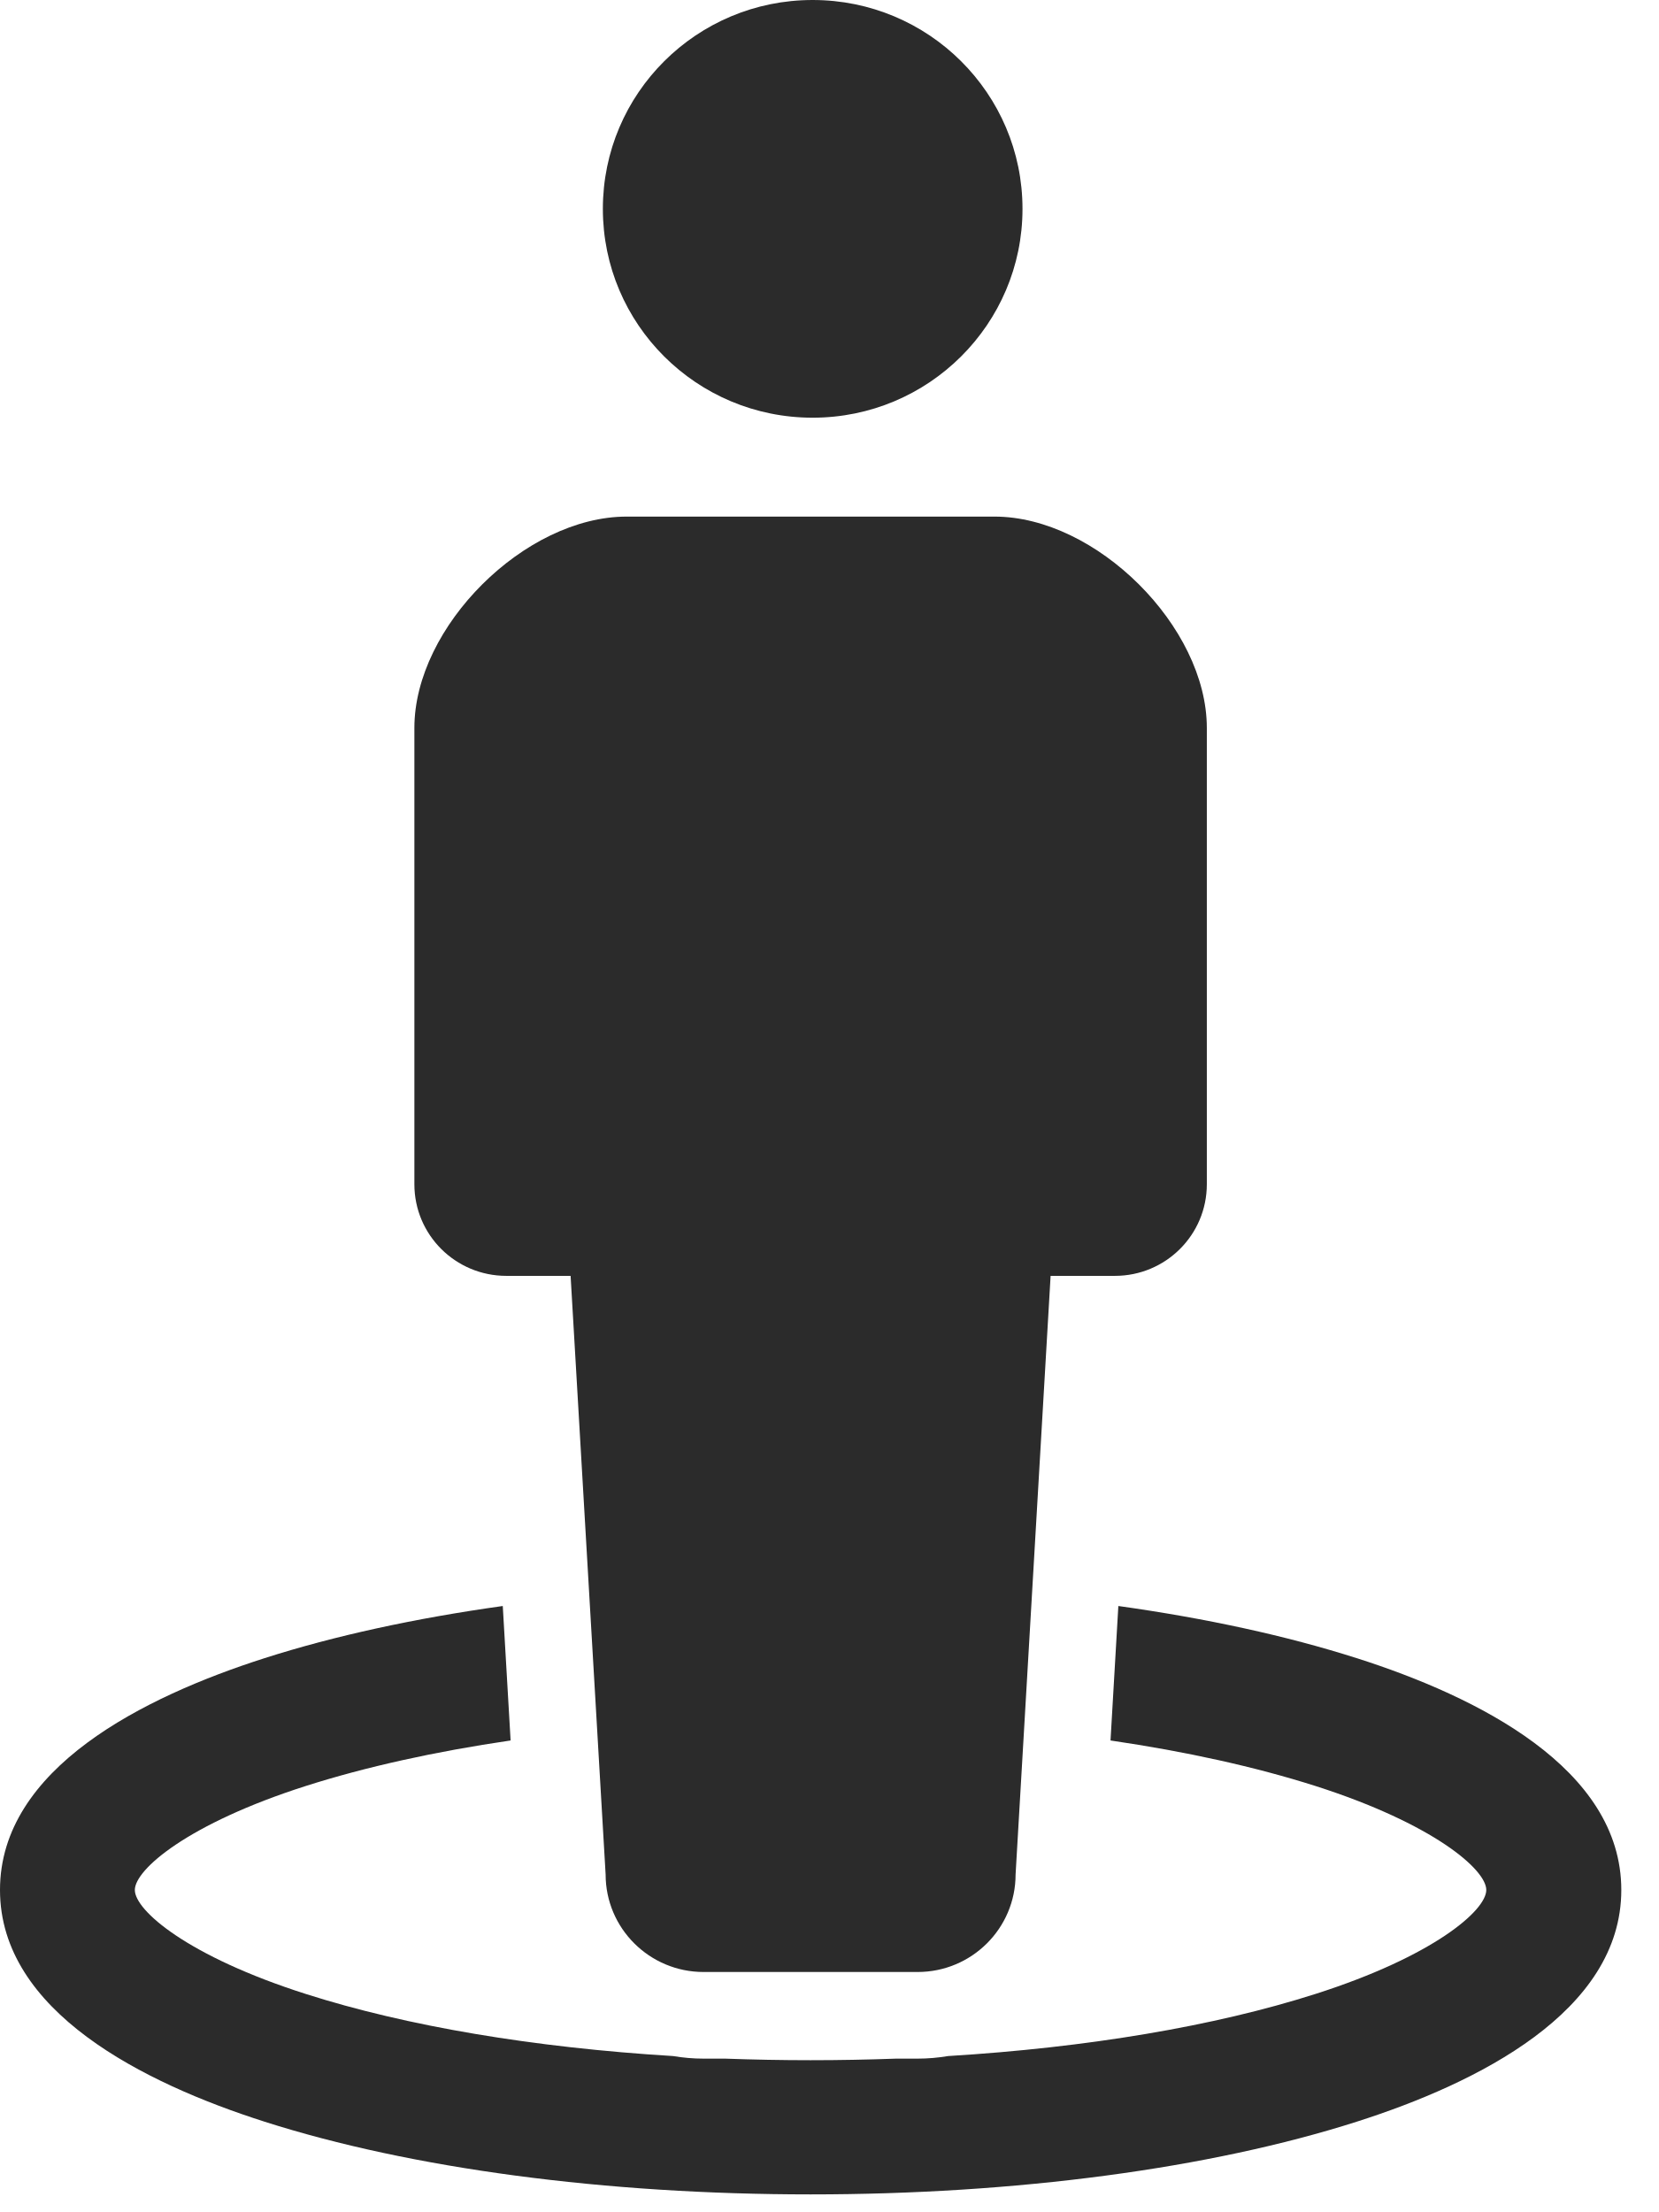
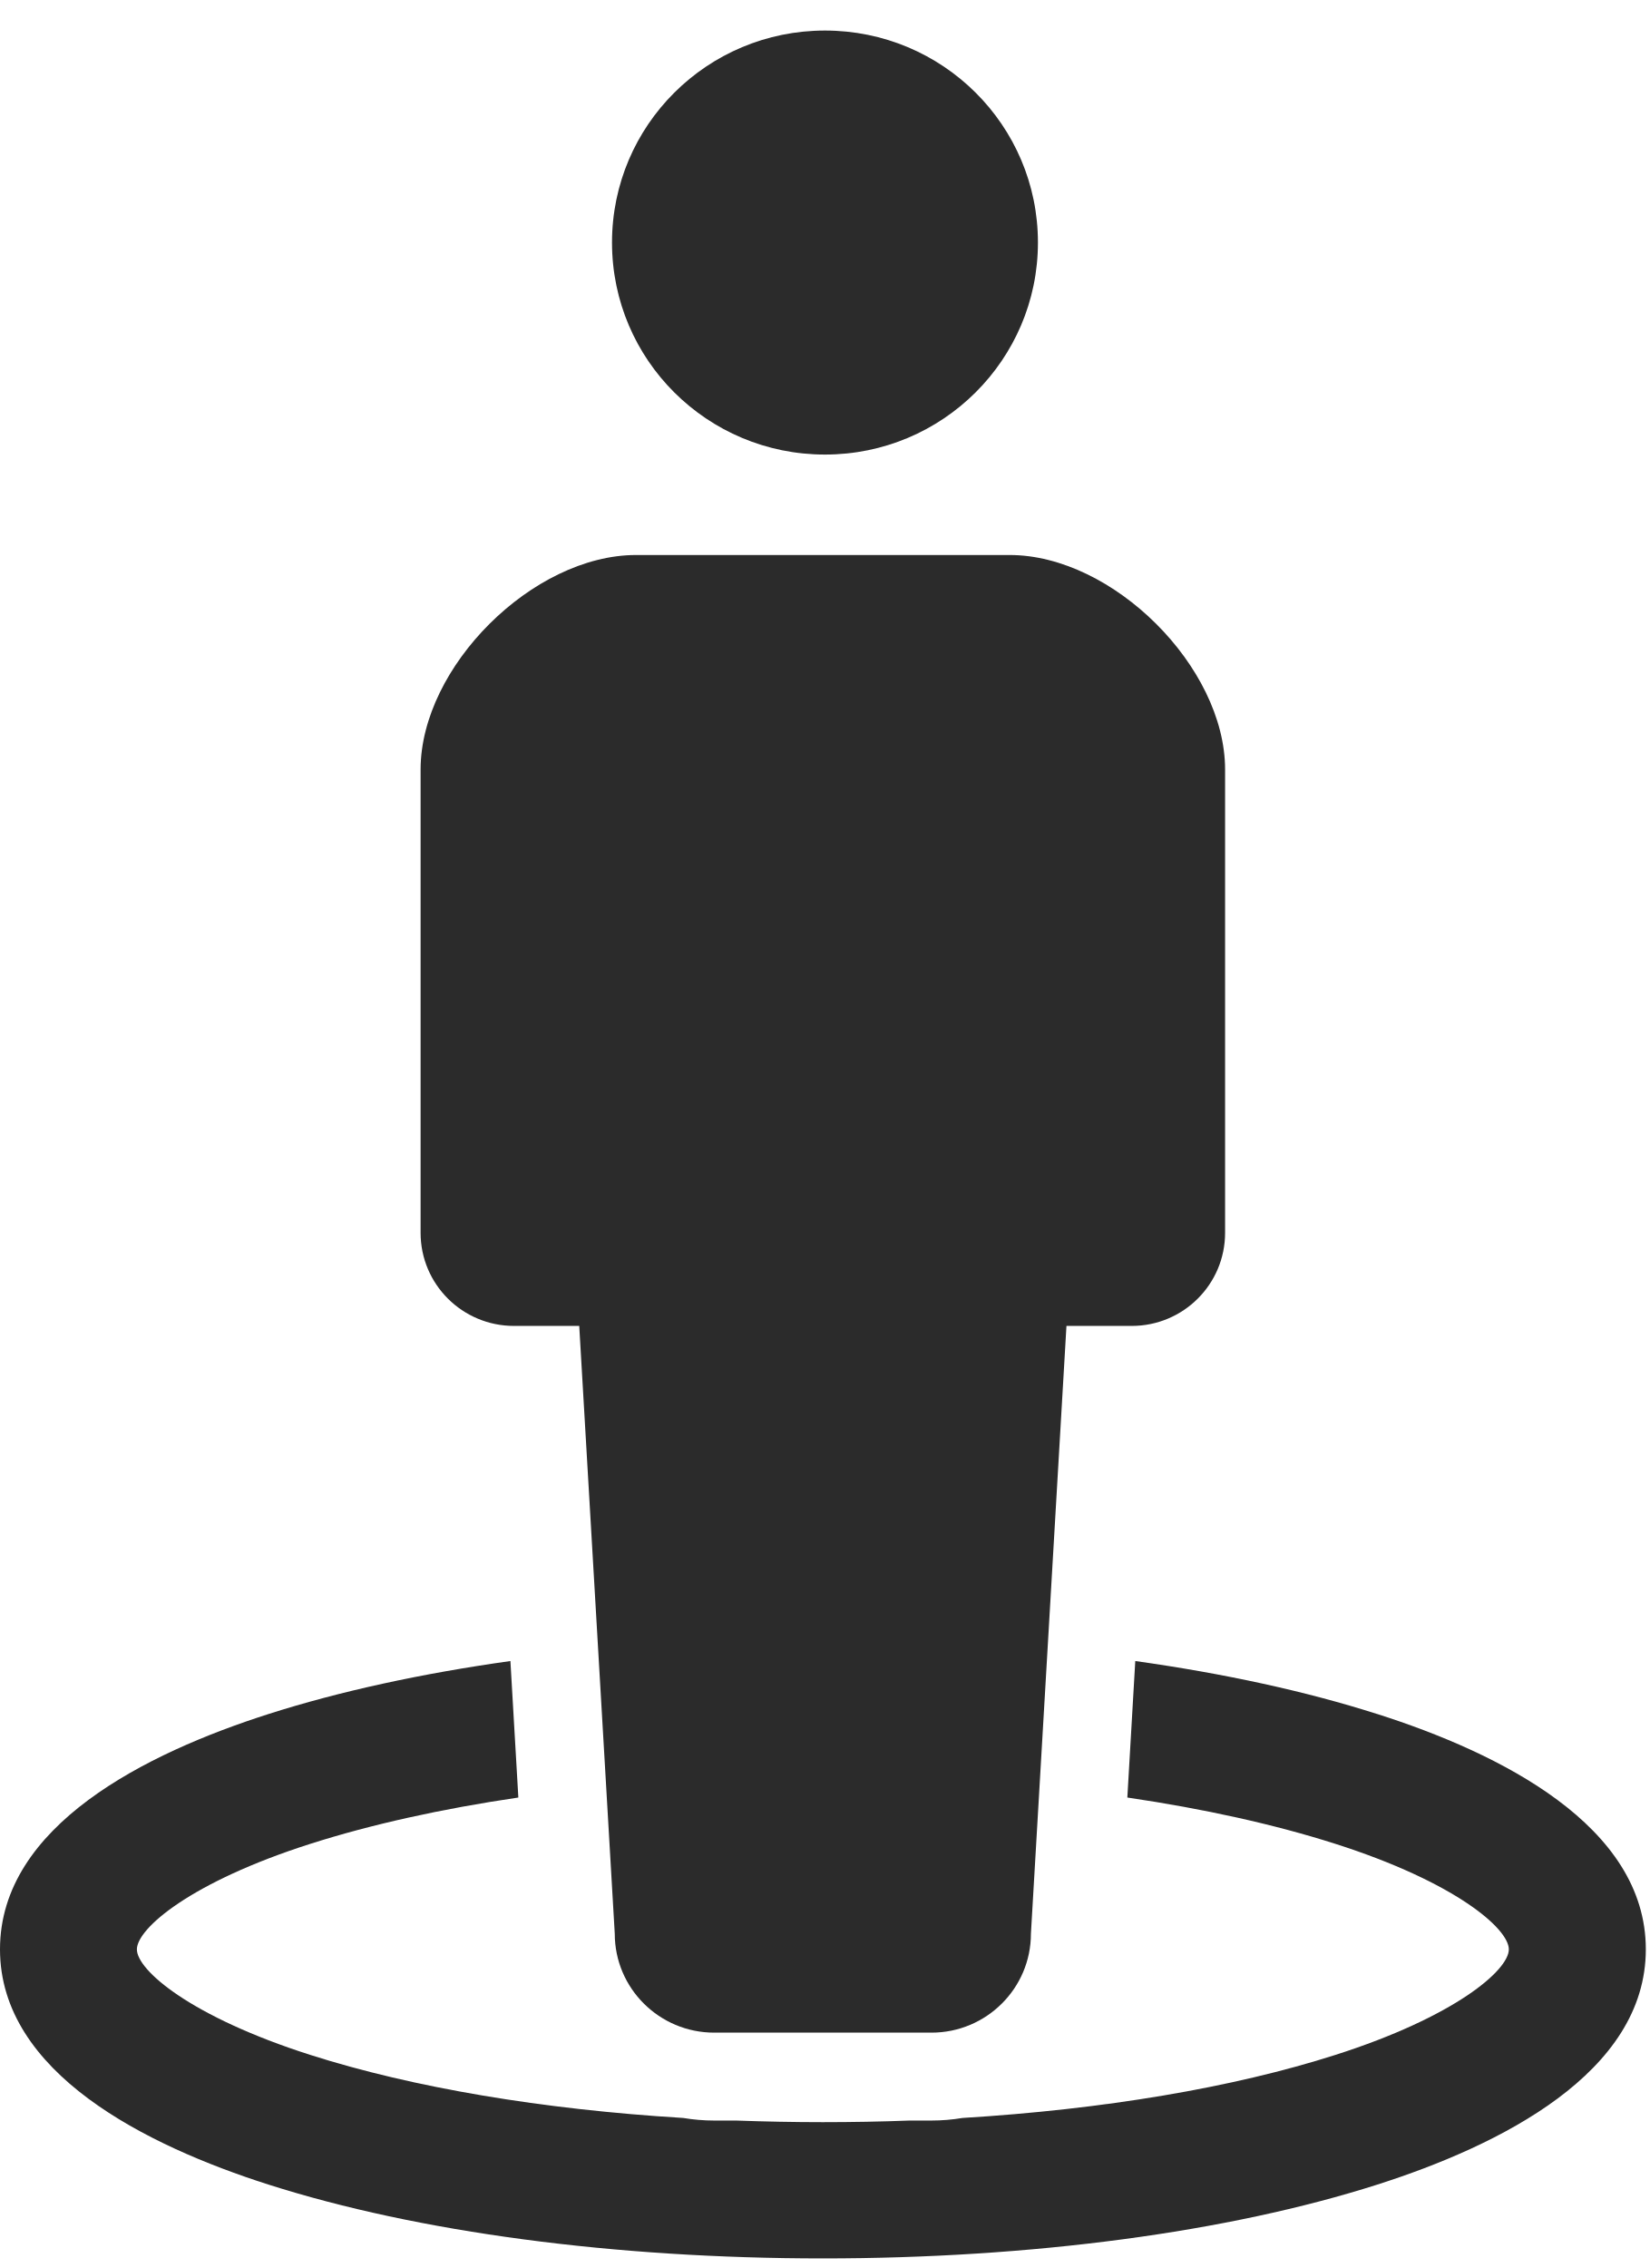
- <svg xmlns="http://www.w3.org/2000/svg" width="18" height="24" viewBox="0 0 18 24" fill="none">
-   <path d="M8.817 4.532C10.075 4.532 11.094 3.517 11.094 2.266C11.094 1.014 10.075 0 8.817 0C7.559 0 6.541 1.014 6.541 2.266C6.541 3.518 7.559 4.532 8.817 4.532Z" fill="#2B2B2B" />
-   <path d="M10.79 5.605H6.799C5.695 5.605 4.496 6.799 4.496 7.898V12.849C4.496 13.398 4.942 13.843 5.494 13.843H6.191L6.571 20.338C6.571 20.922 7.047 21.396 7.634 21.396H9.956C10.543 21.396 11.019 20.922 11.019 20.338L11.399 13.843H12.096C12.648 13.843 13.094 13.398 13.094 12.849V7.898C13.094 6.799 11.894 5.605 10.791 5.605H10.79Z" fill="#2B2B2B" />
-   <path d="M14.72 17.991C13.96 17.748 13.084 17.558 12.134 17.425L12.049 18.884C12.868 19.004 13.62 19.17 14.273 19.378C15.551 19.787 16.126 20.284 16.126 20.506C16.126 20.729 15.551 21.226 14.273 21.634C13.174 21.985 11.794 22.216 10.287 22.308C10.179 22.326 10.068 22.336 9.955 22.336H9.721C9.416 22.347 9.107 22.353 8.795 22.353C8.483 22.353 8.173 22.347 7.868 22.336H7.634C7.521 22.336 7.41 22.326 7.303 22.308C5.796 22.216 4.416 21.985 3.317 21.634C2.038 21.226 1.463 20.729 1.463 20.506C1.463 20.284 2.038 19.787 3.317 19.378C3.969 19.17 4.721 19.004 5.54 18.884L5.455 17.425C4.505 17.558 3.629 17.748 2.87 17.991C1.561 18.41 0 19.185 0 20.506C0 21.826 1.561 22.602 2.87 23.02C4.463 23.529 6.568 23.809 8.795 23.809C11.023 23.809 13.127 23.529 14.721 23.02C16.03 22.602 17.591 21.826 17.591 20.506C17.591 19.185 16.03 18.409 14.721 17.991H14.72Z" fill="#2B2B2B" />
+ <svg xmlns="http://www.w3.org/2000/svg" width="48" height="66" viewBox="0 0 48 66" fill="none">
+   <path d="M24.01 13.228C27.433 13.228 30.208 10.464 30.208 7.058C30.208 3.649 27.435 0.889 24.01 0.889C20.585 0.889 17.812 3.649 17.812 7.058C17.812 10.468 20.585 13.228 24.01 13.228Z" fill="#2B2B2B" />
+   <path d="M29.38 16.151H18.513C15.508 16.151 12.241 19.404 12.241 22.394V35.877C12.241 37.372 13.457 38.585 14.96 38.585H16.858L17.892 56.271C17.892 57.861 19.189 59.151 20.787 59.151H27.109C28.707 59.151 30.004 57.861 30.004 56.271L31.038 38.585H32.937C34.439 38.585 35.655 37.372 35.655 35.877V22.394C35.655 19.404 32.388 16.151 29.384 16.151H29.38Z" fill="#2B2B2B" />
+   <path d="M40.081 49.879C38.014 49.218 35.628 48.7 33.041 48.337L32.81 52.309C35.04 52.637 37.089 53.09 38.865 53.657C42.347 54.769 43.913 56.121 43.913 56.728C43.913 57.334 42.347 58.687 38.865 59.799C35.874 60.755 32.114 61.384 28.011 61.634C27.717 61.683 27.415 61.709 27.108 61.709H26.471C25.64 61.741 24.798 61.756 23.948 61.756C23.098 61.756 22.256 61.739 21.425 61.709H20.788C20.48 61.709 20.179 61.683 19.886 61.634C15.782 61.384 12.024 60.753 9.031 59.799C5.549 58.687 3.984 57.334 3.984 56.728C3.984 56.121 5.549 54.769 9.031 53.657C10.808 53.09 12.857 52.637 15.086 52.309L14.855 48.337C12.268 48.7 9.883 49.218 7.815 49.879C4.25 51.018 0 53.129 0 56.726C0 60.323 4.25 62.435 7.815 63.573C12.154 64.958 17.884 65.721 23.95 65.721C30.017 65.721 35.746 64.958 40.085 63.573C43.65 62.434 47.9 60.323 47.9 56.726C47.9 53.129 43.65 51.016 40.085 49.879H40.081Z" fill="#2B2B2B" />
</svg>
